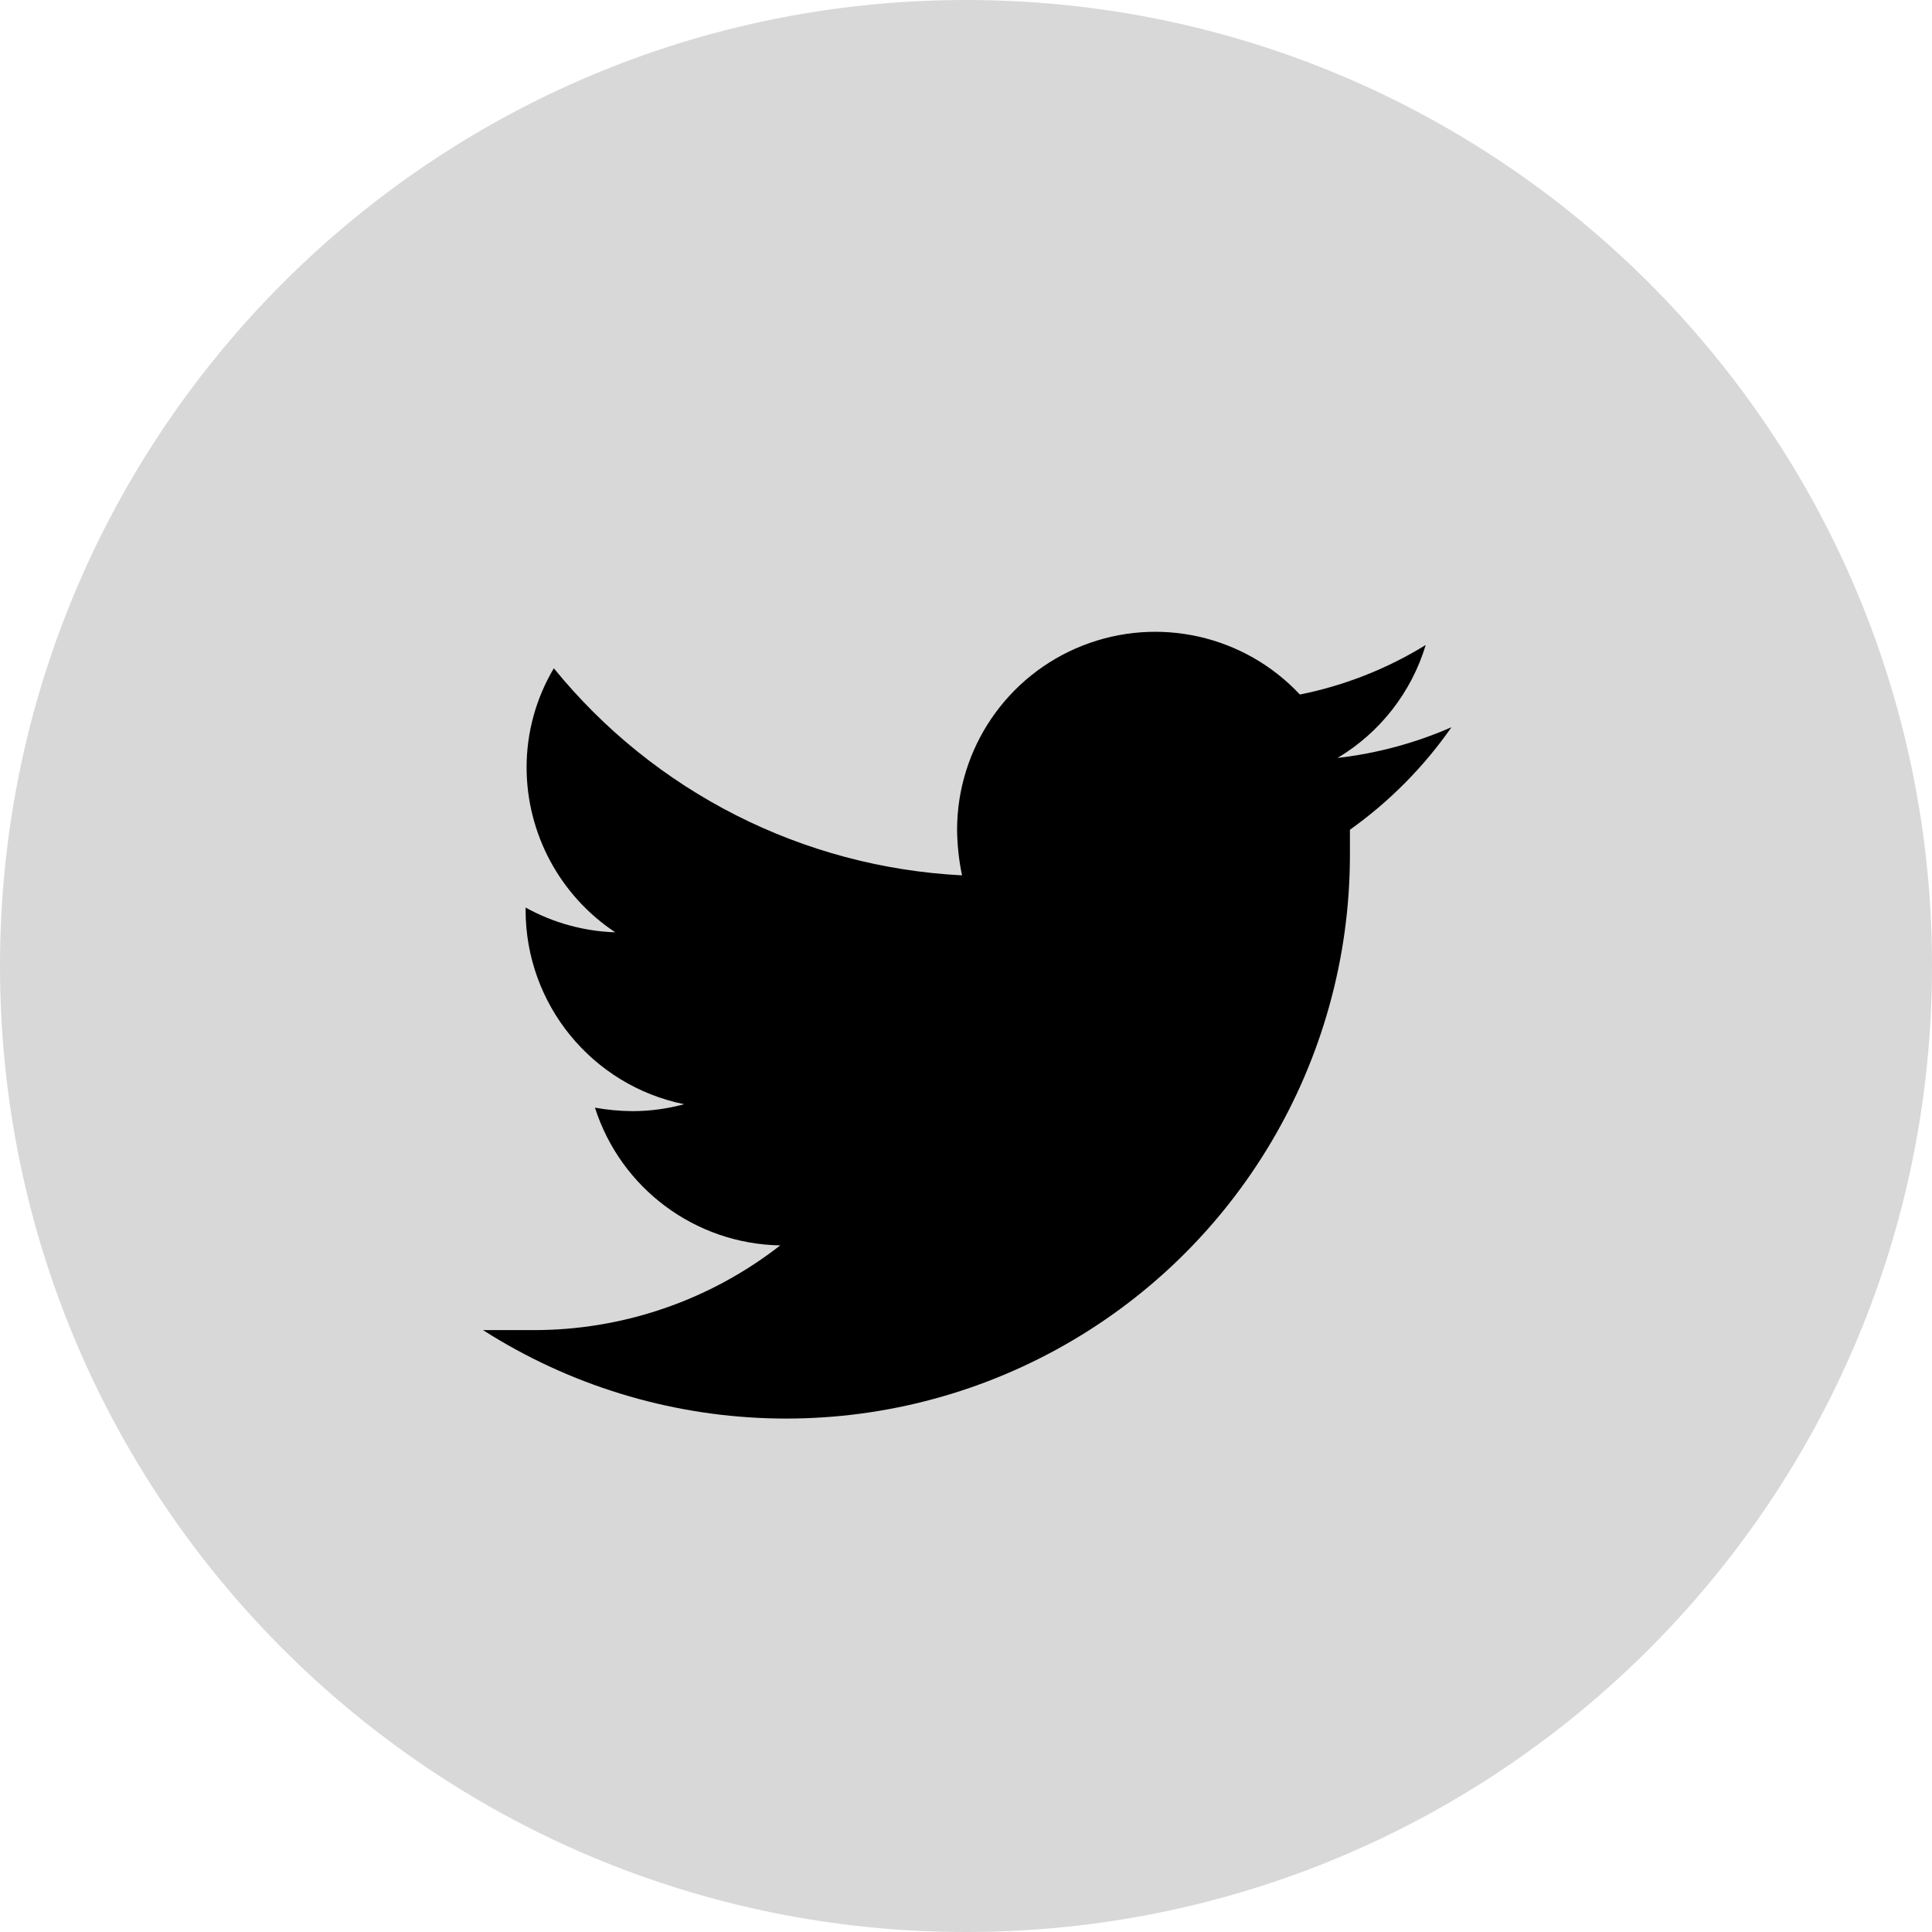
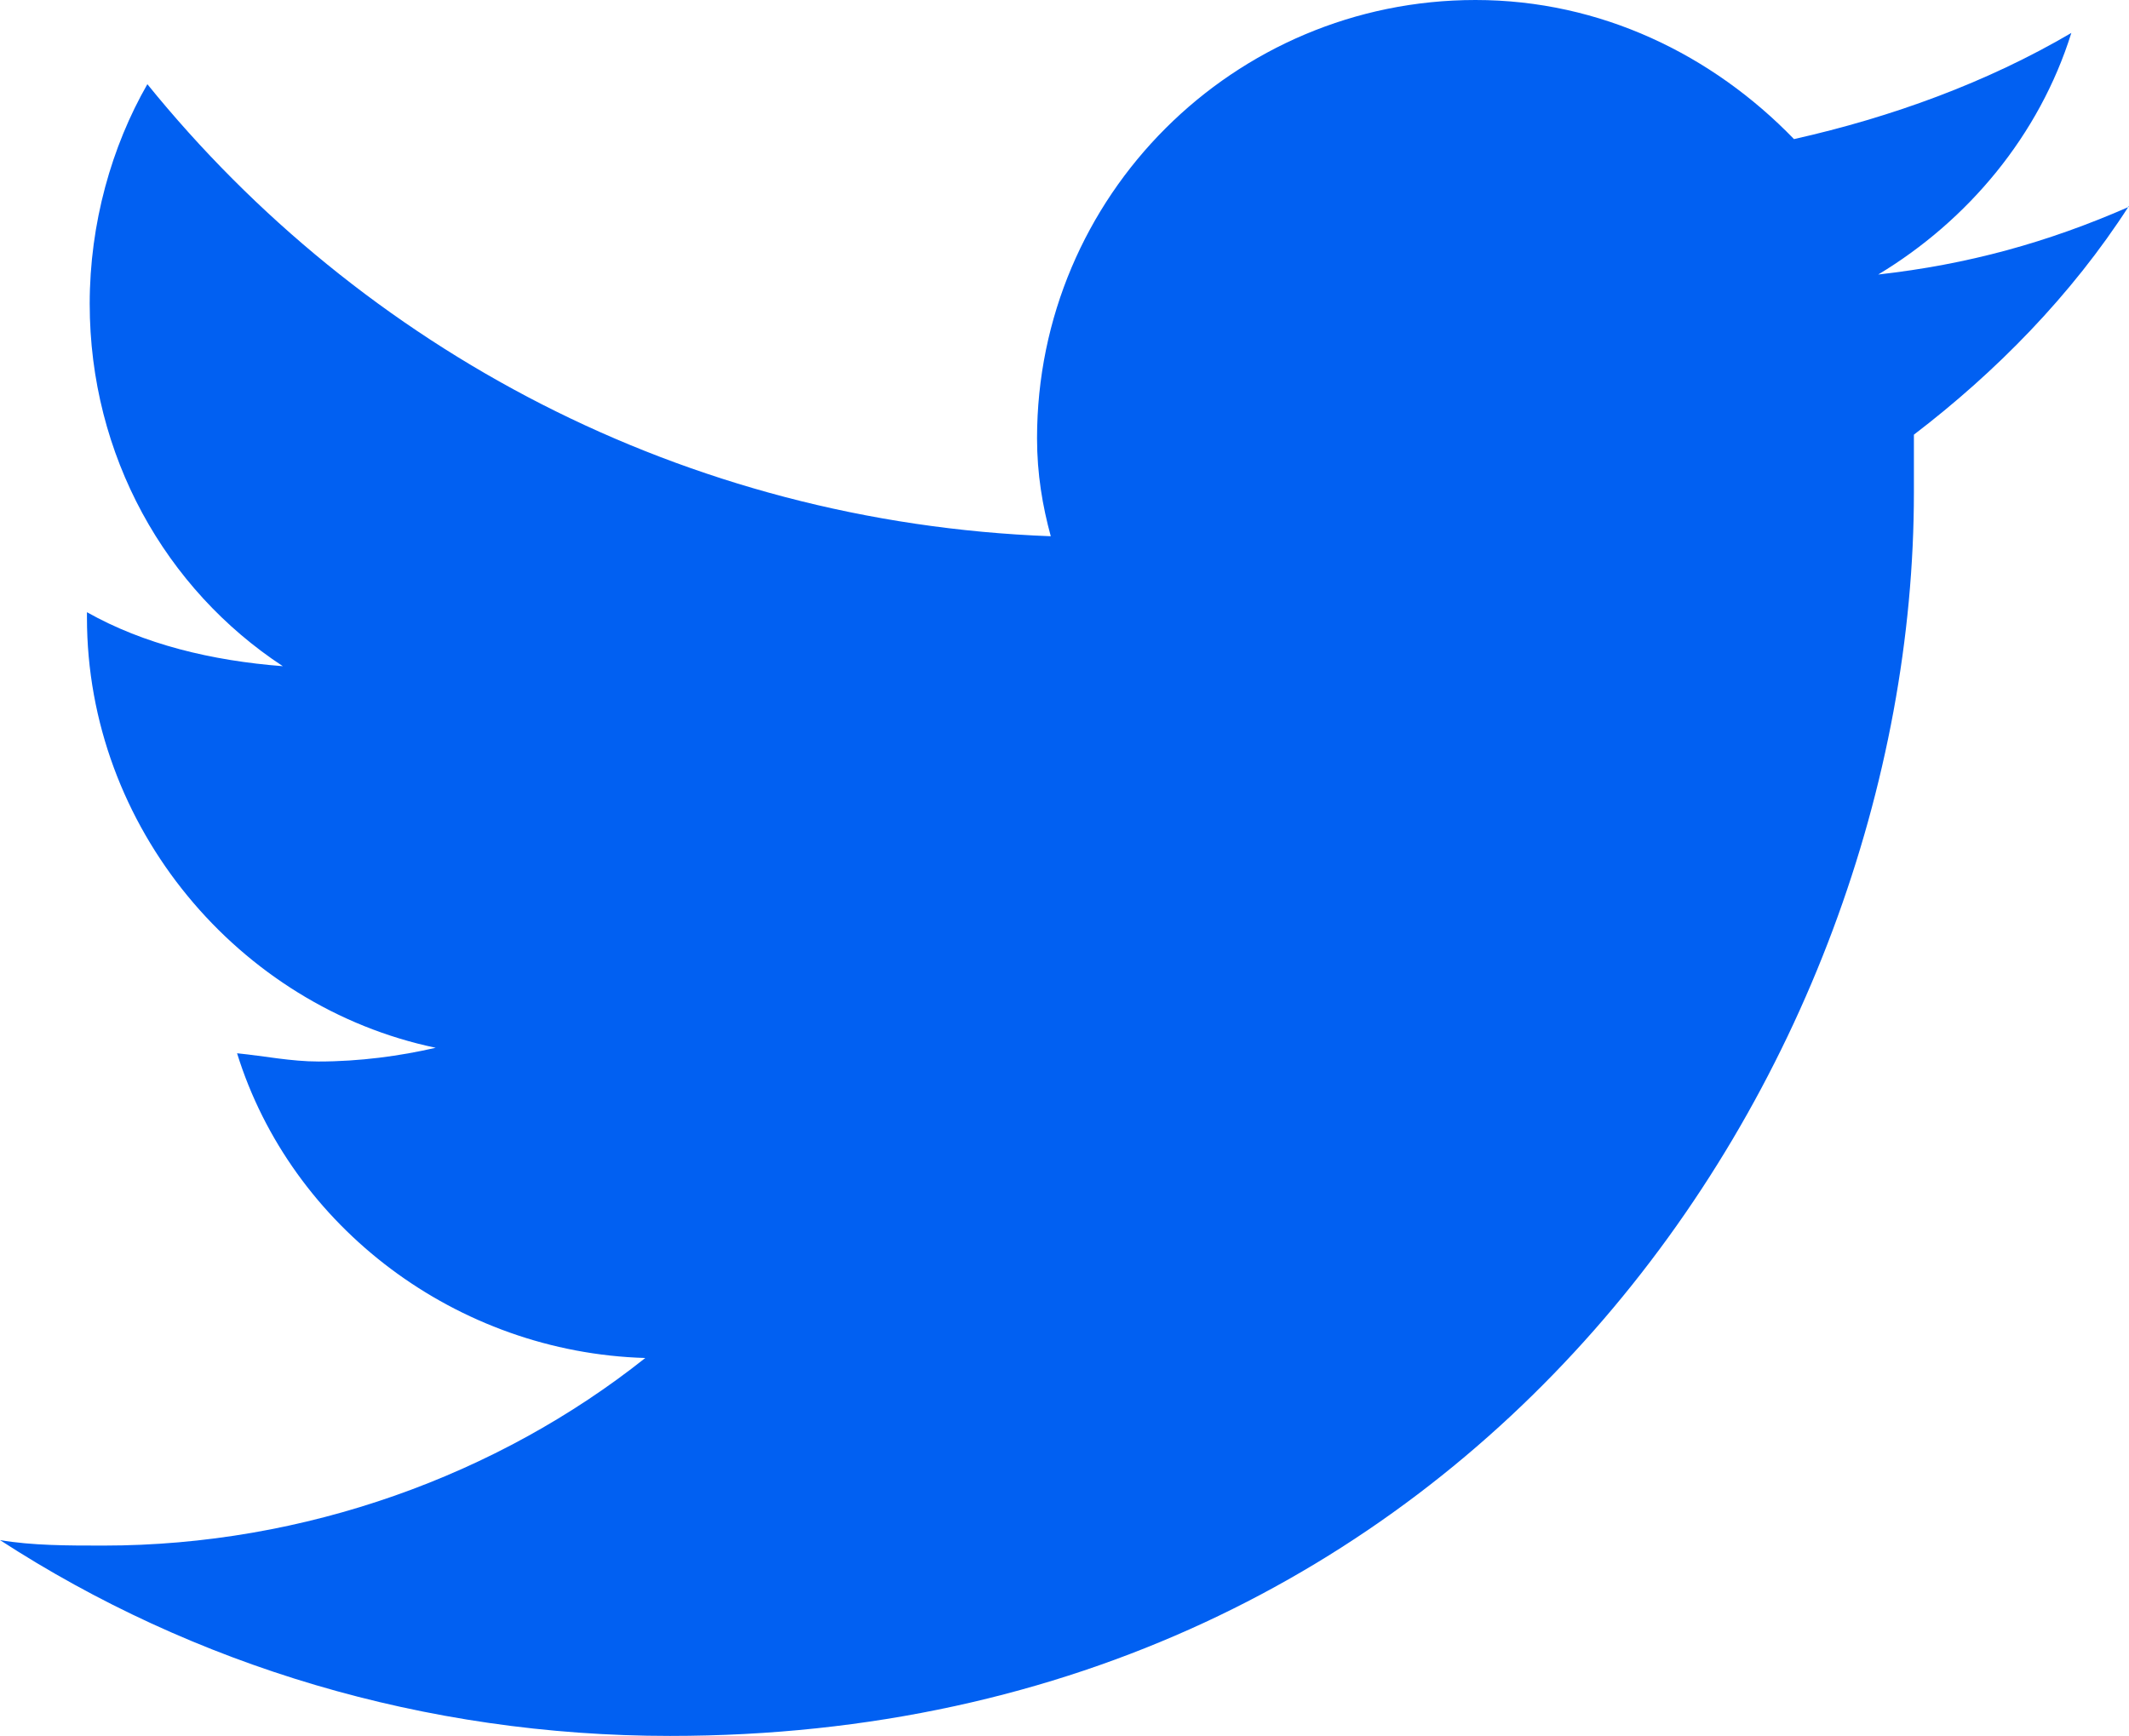
- <svg xmlns="http://www.w3.org/2000/svg" id="Layer_1" data-name="Layer 1" viewBox="0 0 39 39">
+ <svg xmlns="http://www.w3.org/2000/svg" id="Layer_2" viewBox="0 0 23.26 18.97">
  <defs>
-     <style>.cls-1{fill:#d8d8d8;}</style>
+     <style>.cls-1{fill:#0160f2;stroke-width:0px;}</style>
  </defs>
-   <g id="Page-1">
-     <g id="Group-4-Copy">
-       <circle id="Oval" class="cls-1" cx="19.5" cy="19.5" r="19.5" />
-       <path id="Path" d="M27.25,16.75c0,.17,0,.34,0,.52A11.38,11.38,0,0,1,9.75,26.85c.32,0,.63,0,1,0a8.08,8.08,0,0,0,5-1.71,4,4,0,0,1-3.74-2.78,4.54,4.54,0,0,0,.75.07,4,4,0,0,0,1.05-.14,4,4,0,0,1-3.2-3.92v-.05a4,4,0,0,0,1.81.5,4,4,0,0,1-1.79-3.33,3.91,3.91,0,0,1,.55-2,11.36,11.36,0,0,0,8.24,4.18,4.71,4.71,0,0,1-.1-.92,4,4,0,0,1,6.92-2.73,7.74,7.74,0,0,0,2.54-1A4,4,0,0,1,27,15.3a8,8,0,0,0,2.3-.62A8.55,8.55,0,0,1,27.25,16.75Z" />
-     </g>
+   <g id="Layer_1-2">
+     <path class="cls-1" d="m23.26,2.26c-.89.39-1.76.63-2.74.74.98-.59,1.76-1.52,2.11-2.64-.92.54-1.96.92-3.03,1.16-.89-.92-2.11-1.52-3.48-1.52-2.64,0-4.79,2.14-4.79,4.79,0,.39.06.74.15,1.07C7.47,5.71,3.95,3.81,1.61.92c-.39.68-.63,1.52-.63,2.4,0,1.66.83,3.12,2.11,3.96-.78-.06-1.52-.24-2.14-.59v.06c0,2.29,1.66,4.25,3.81,4.7-.39.09-.83.15-1.28.15-.3,0-.59-.06-.89-.09.59,1.9,2.4,3.27,4.46,3.33-1.61,1.28-3.72,2.05-5.92,2.05-.39,0-.78,0-1.13-.06,2.11,1.37,4.64,2.14,7.32,2.14,8.8,0,13.59-7.29,13.59-13.59v-.63c.89-.68,1.72-1.52,2.35-2.5h0Z" />
  </g>
</svg>
